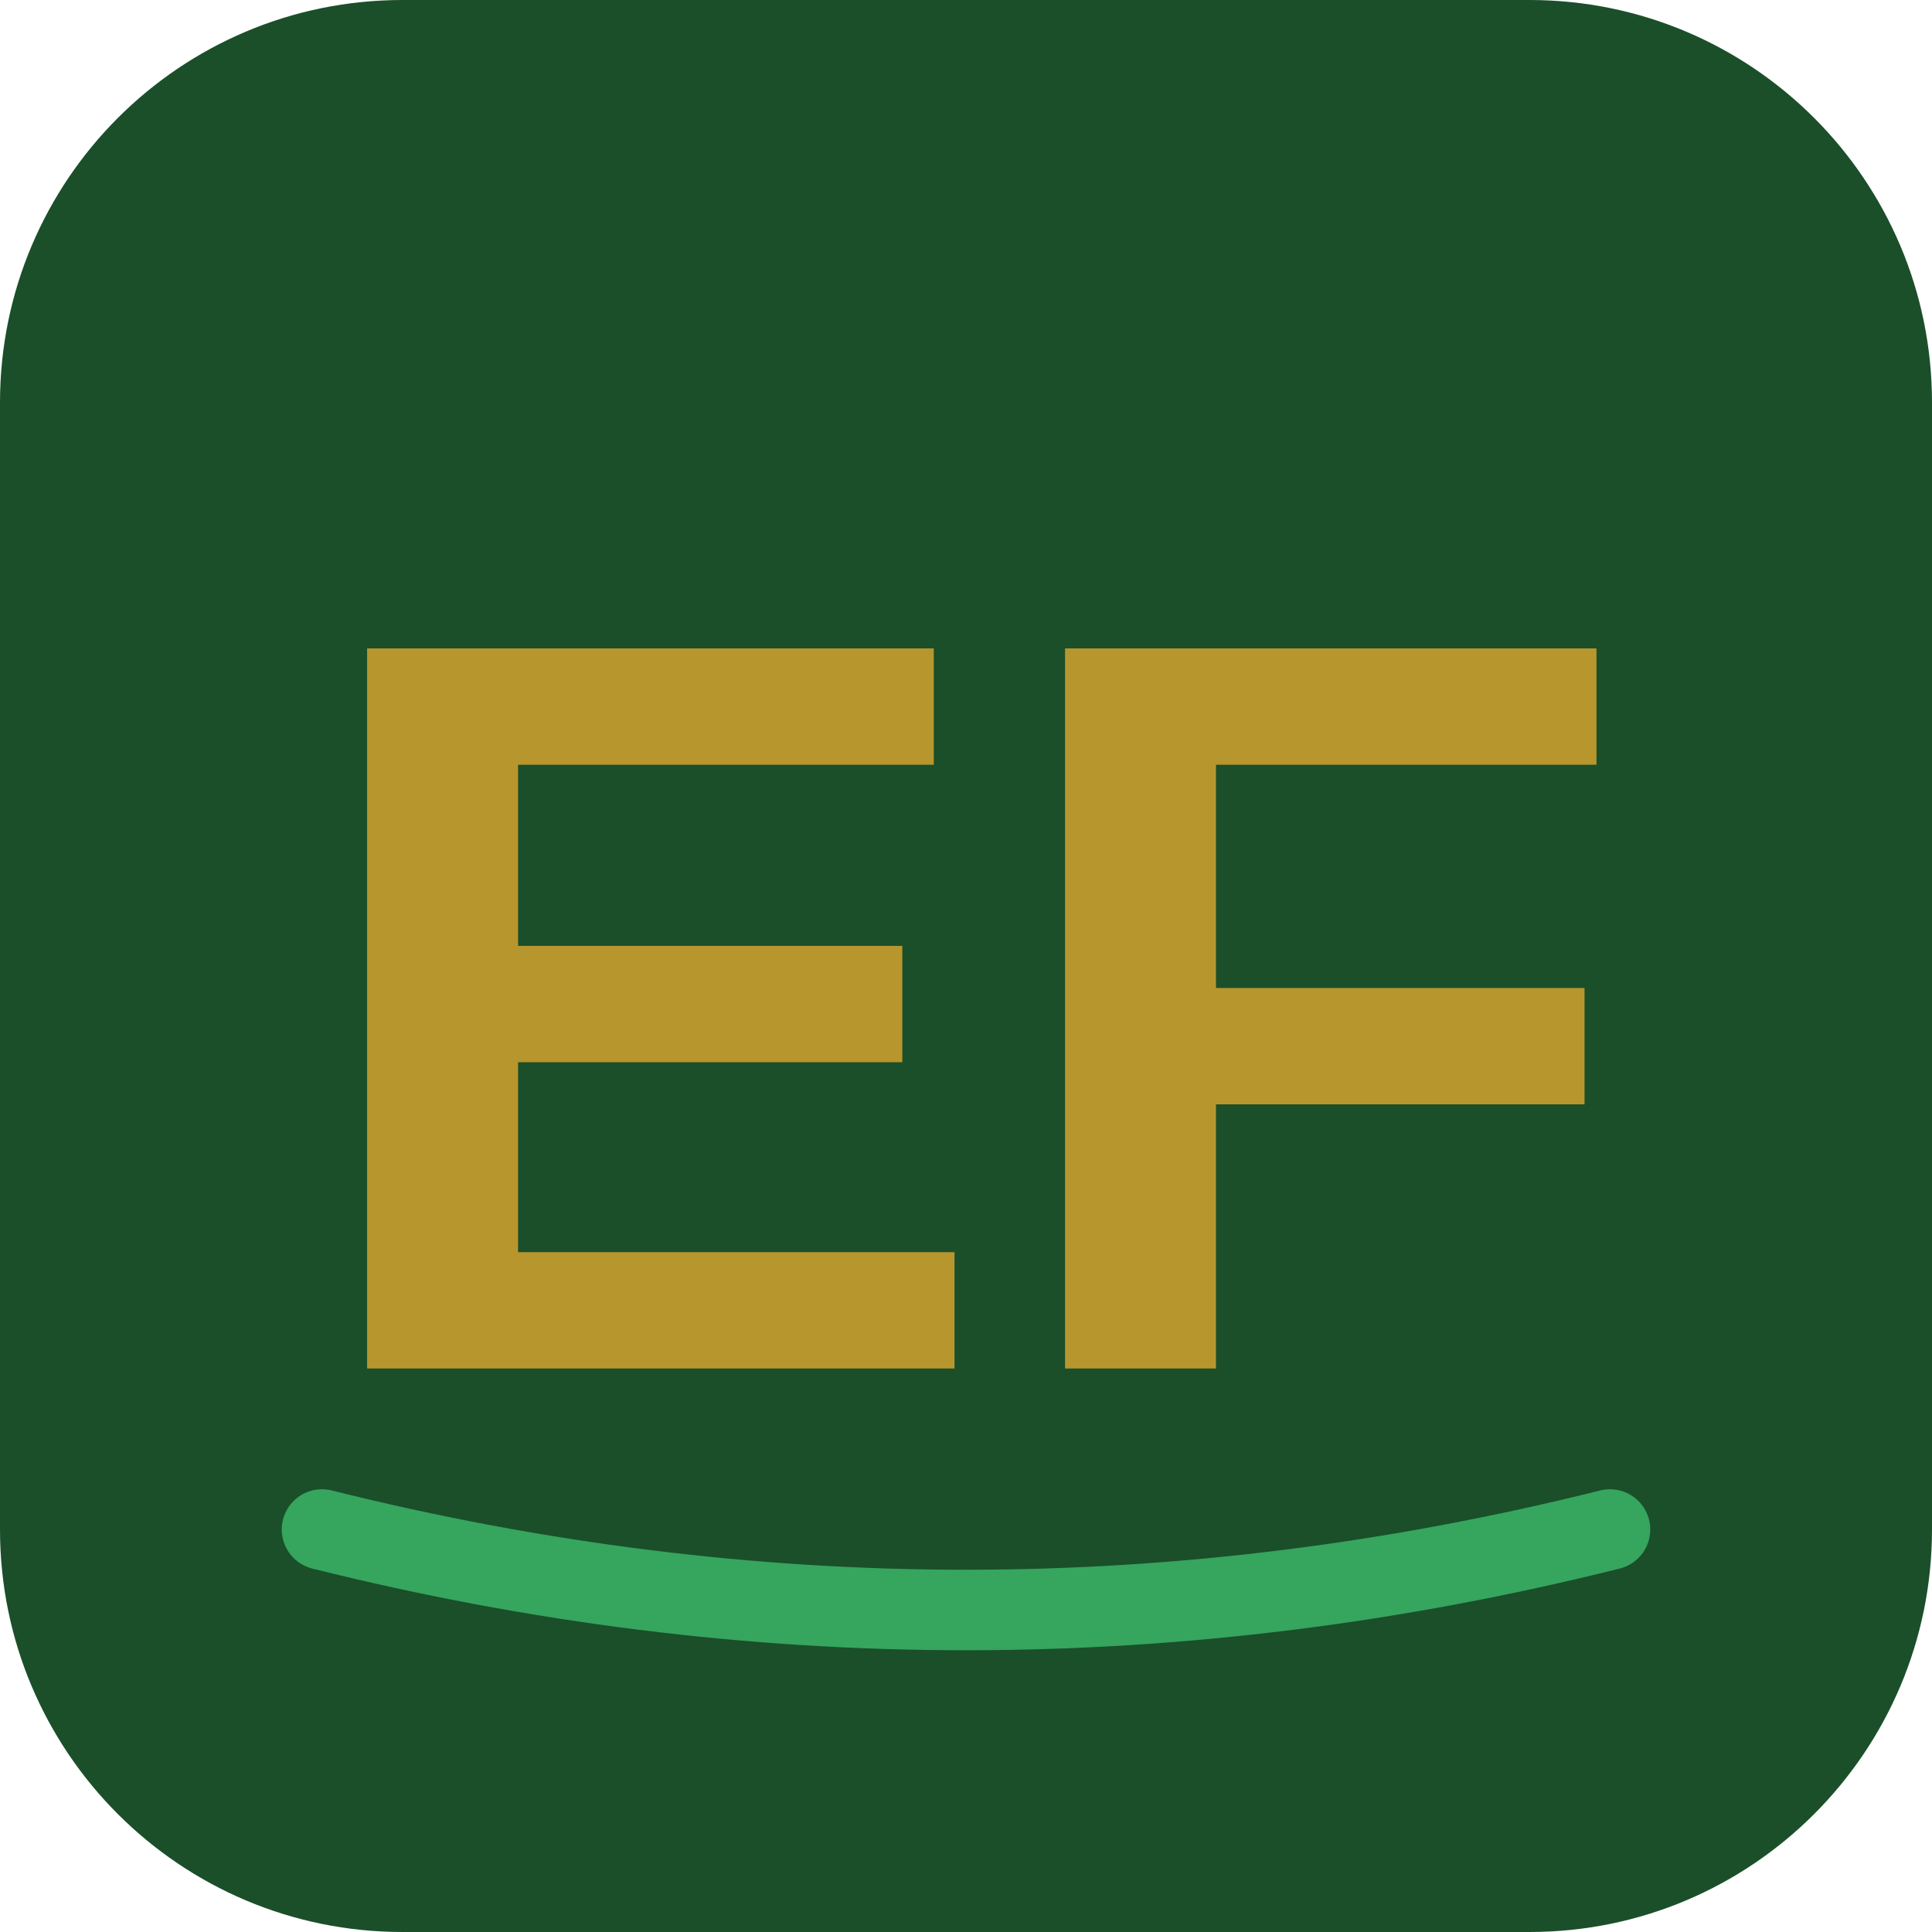
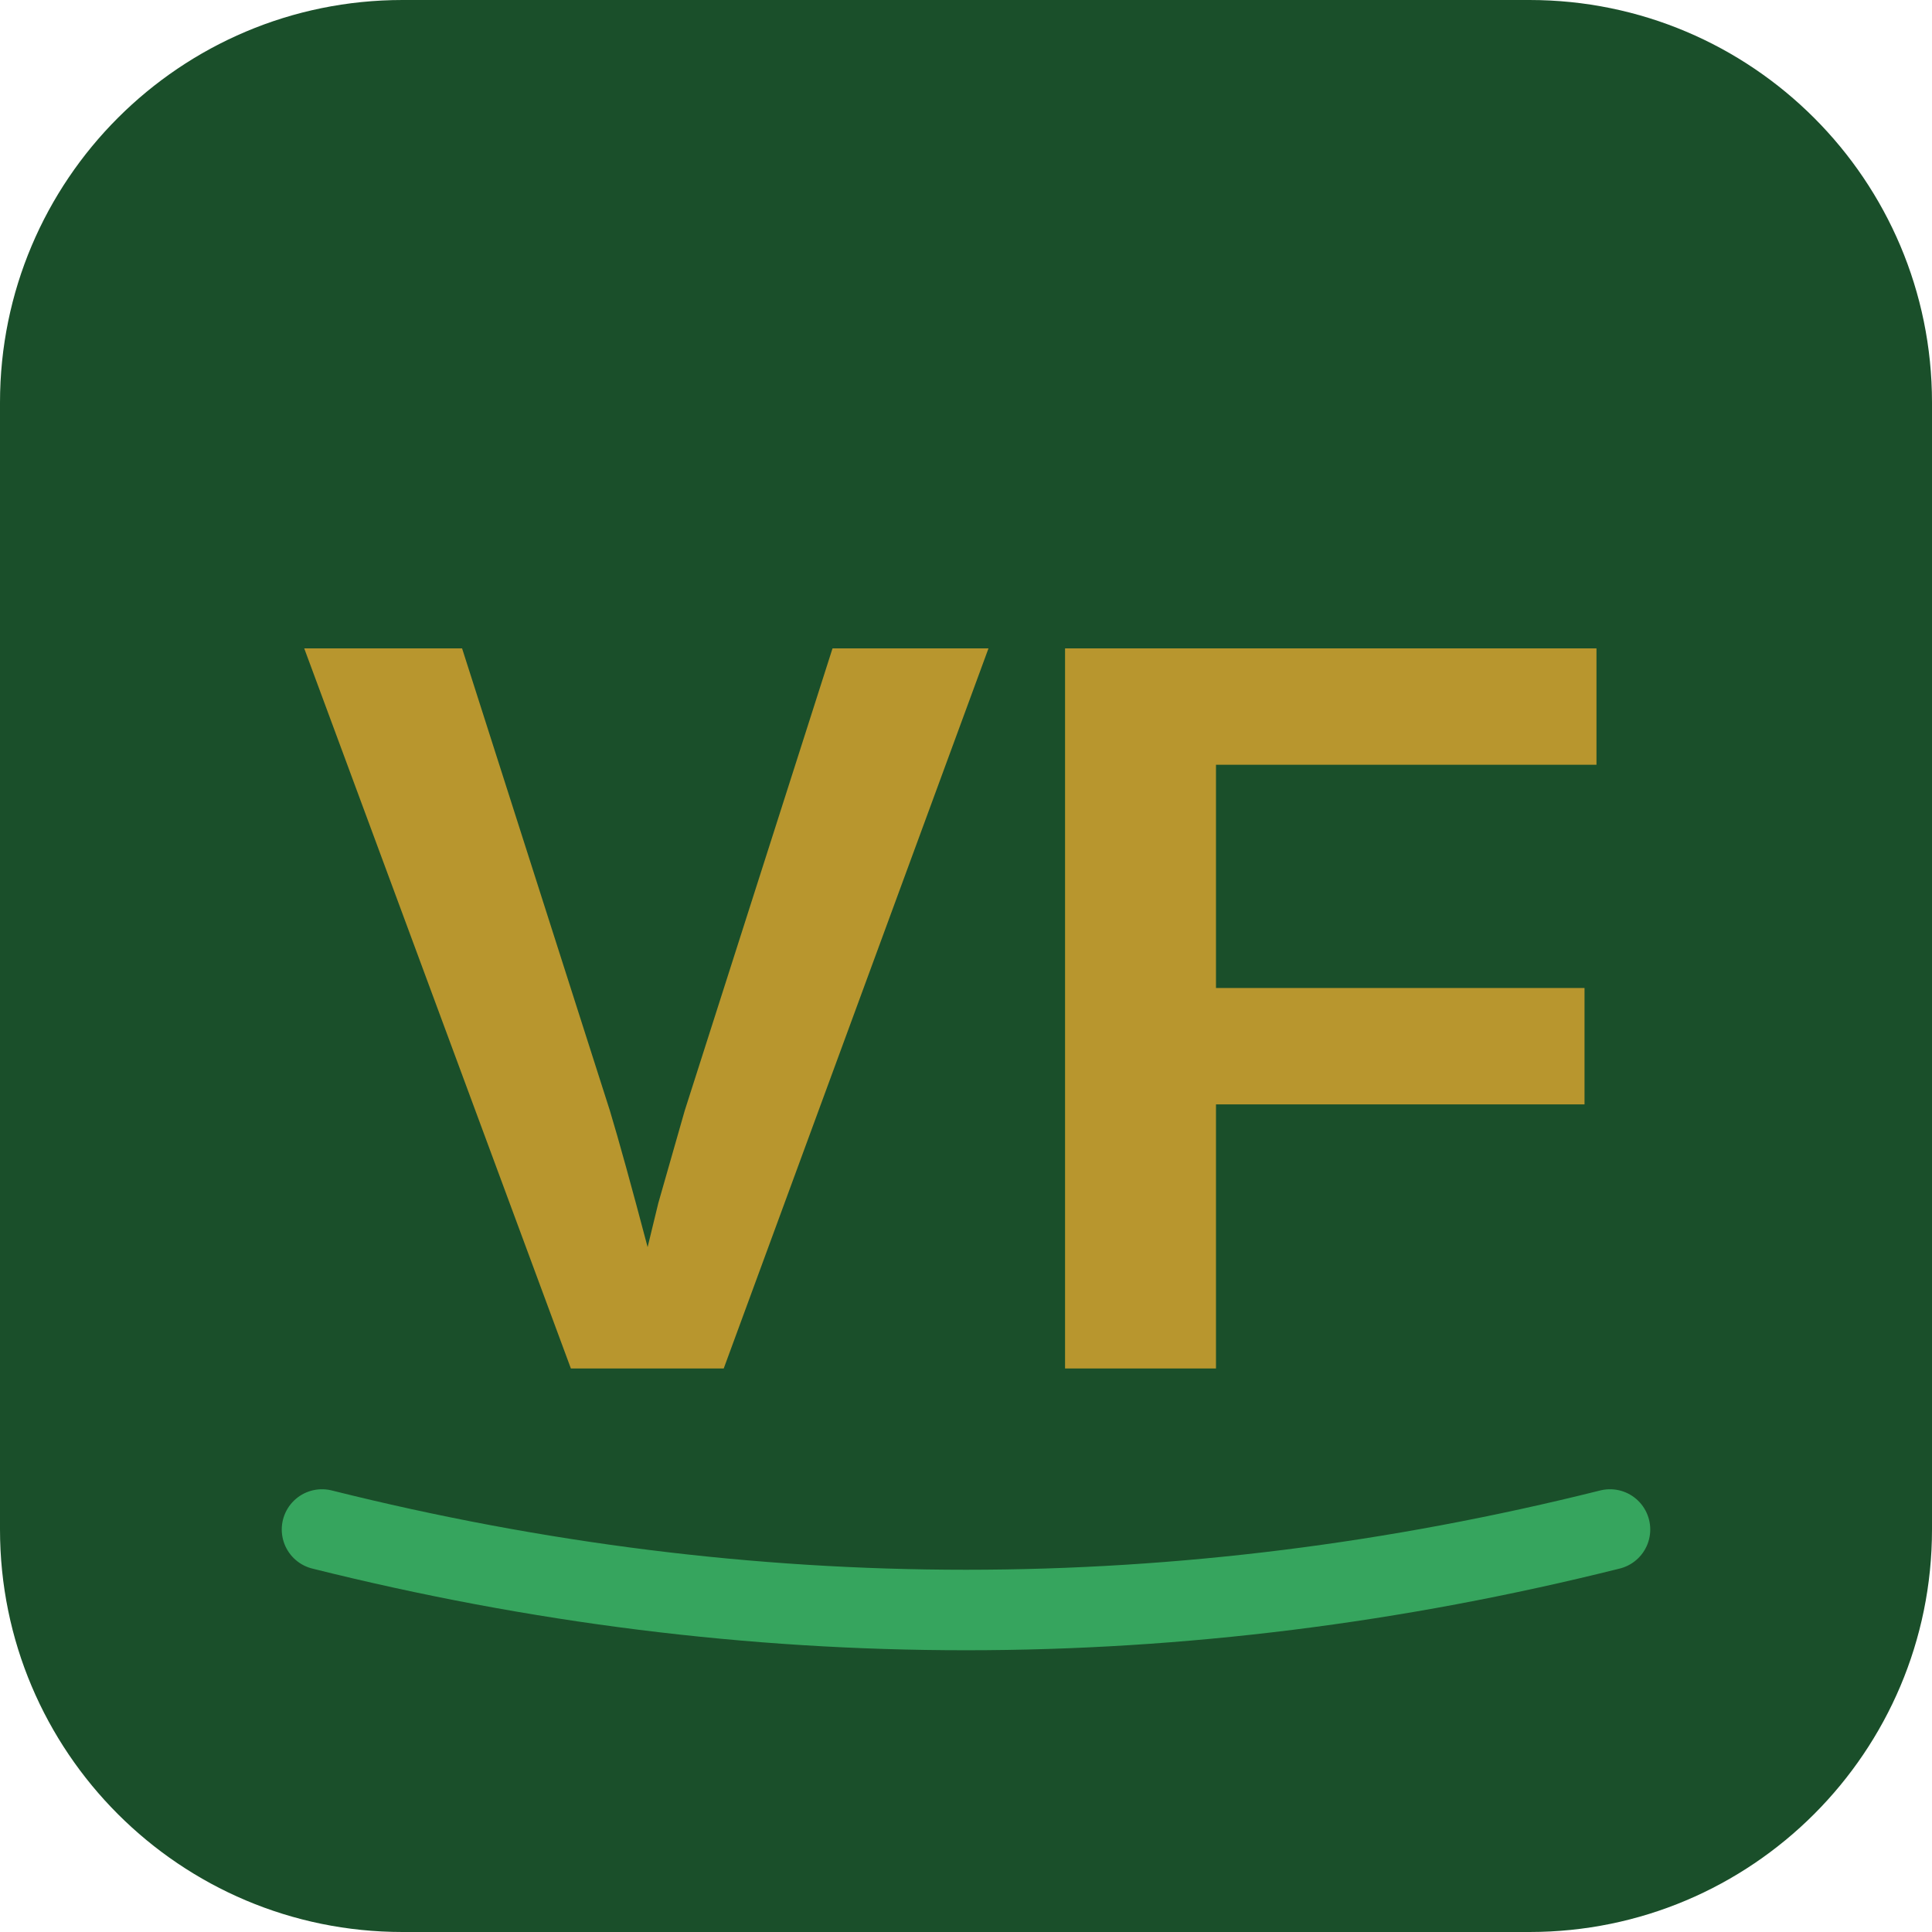
<svg xmlns="http://www.w3.org/2000/svg" viewBox="0 0 48 48" width="48" height="48">
  <rect width="48" height="48" rx="10" fill="#1a4f2a" />
-   <text x="24" y="34" text-anchor="middle" font-size="26" font-weight="900" font-family="Arial, sans-serif" fill="#b8962e">EF</text>
+   <text x="24" y="34" text-anchor="middle" font-size="26" font-weight="900" font-family="Arial, sans-serif" fill="#b8962e">VF</text>
  <path d="M8 38 Q24 42 40 38" stroke="#4ade80" stroke-width="2" stroke-linecap="round" fill="none" opacity="0.6" />
</svg>
